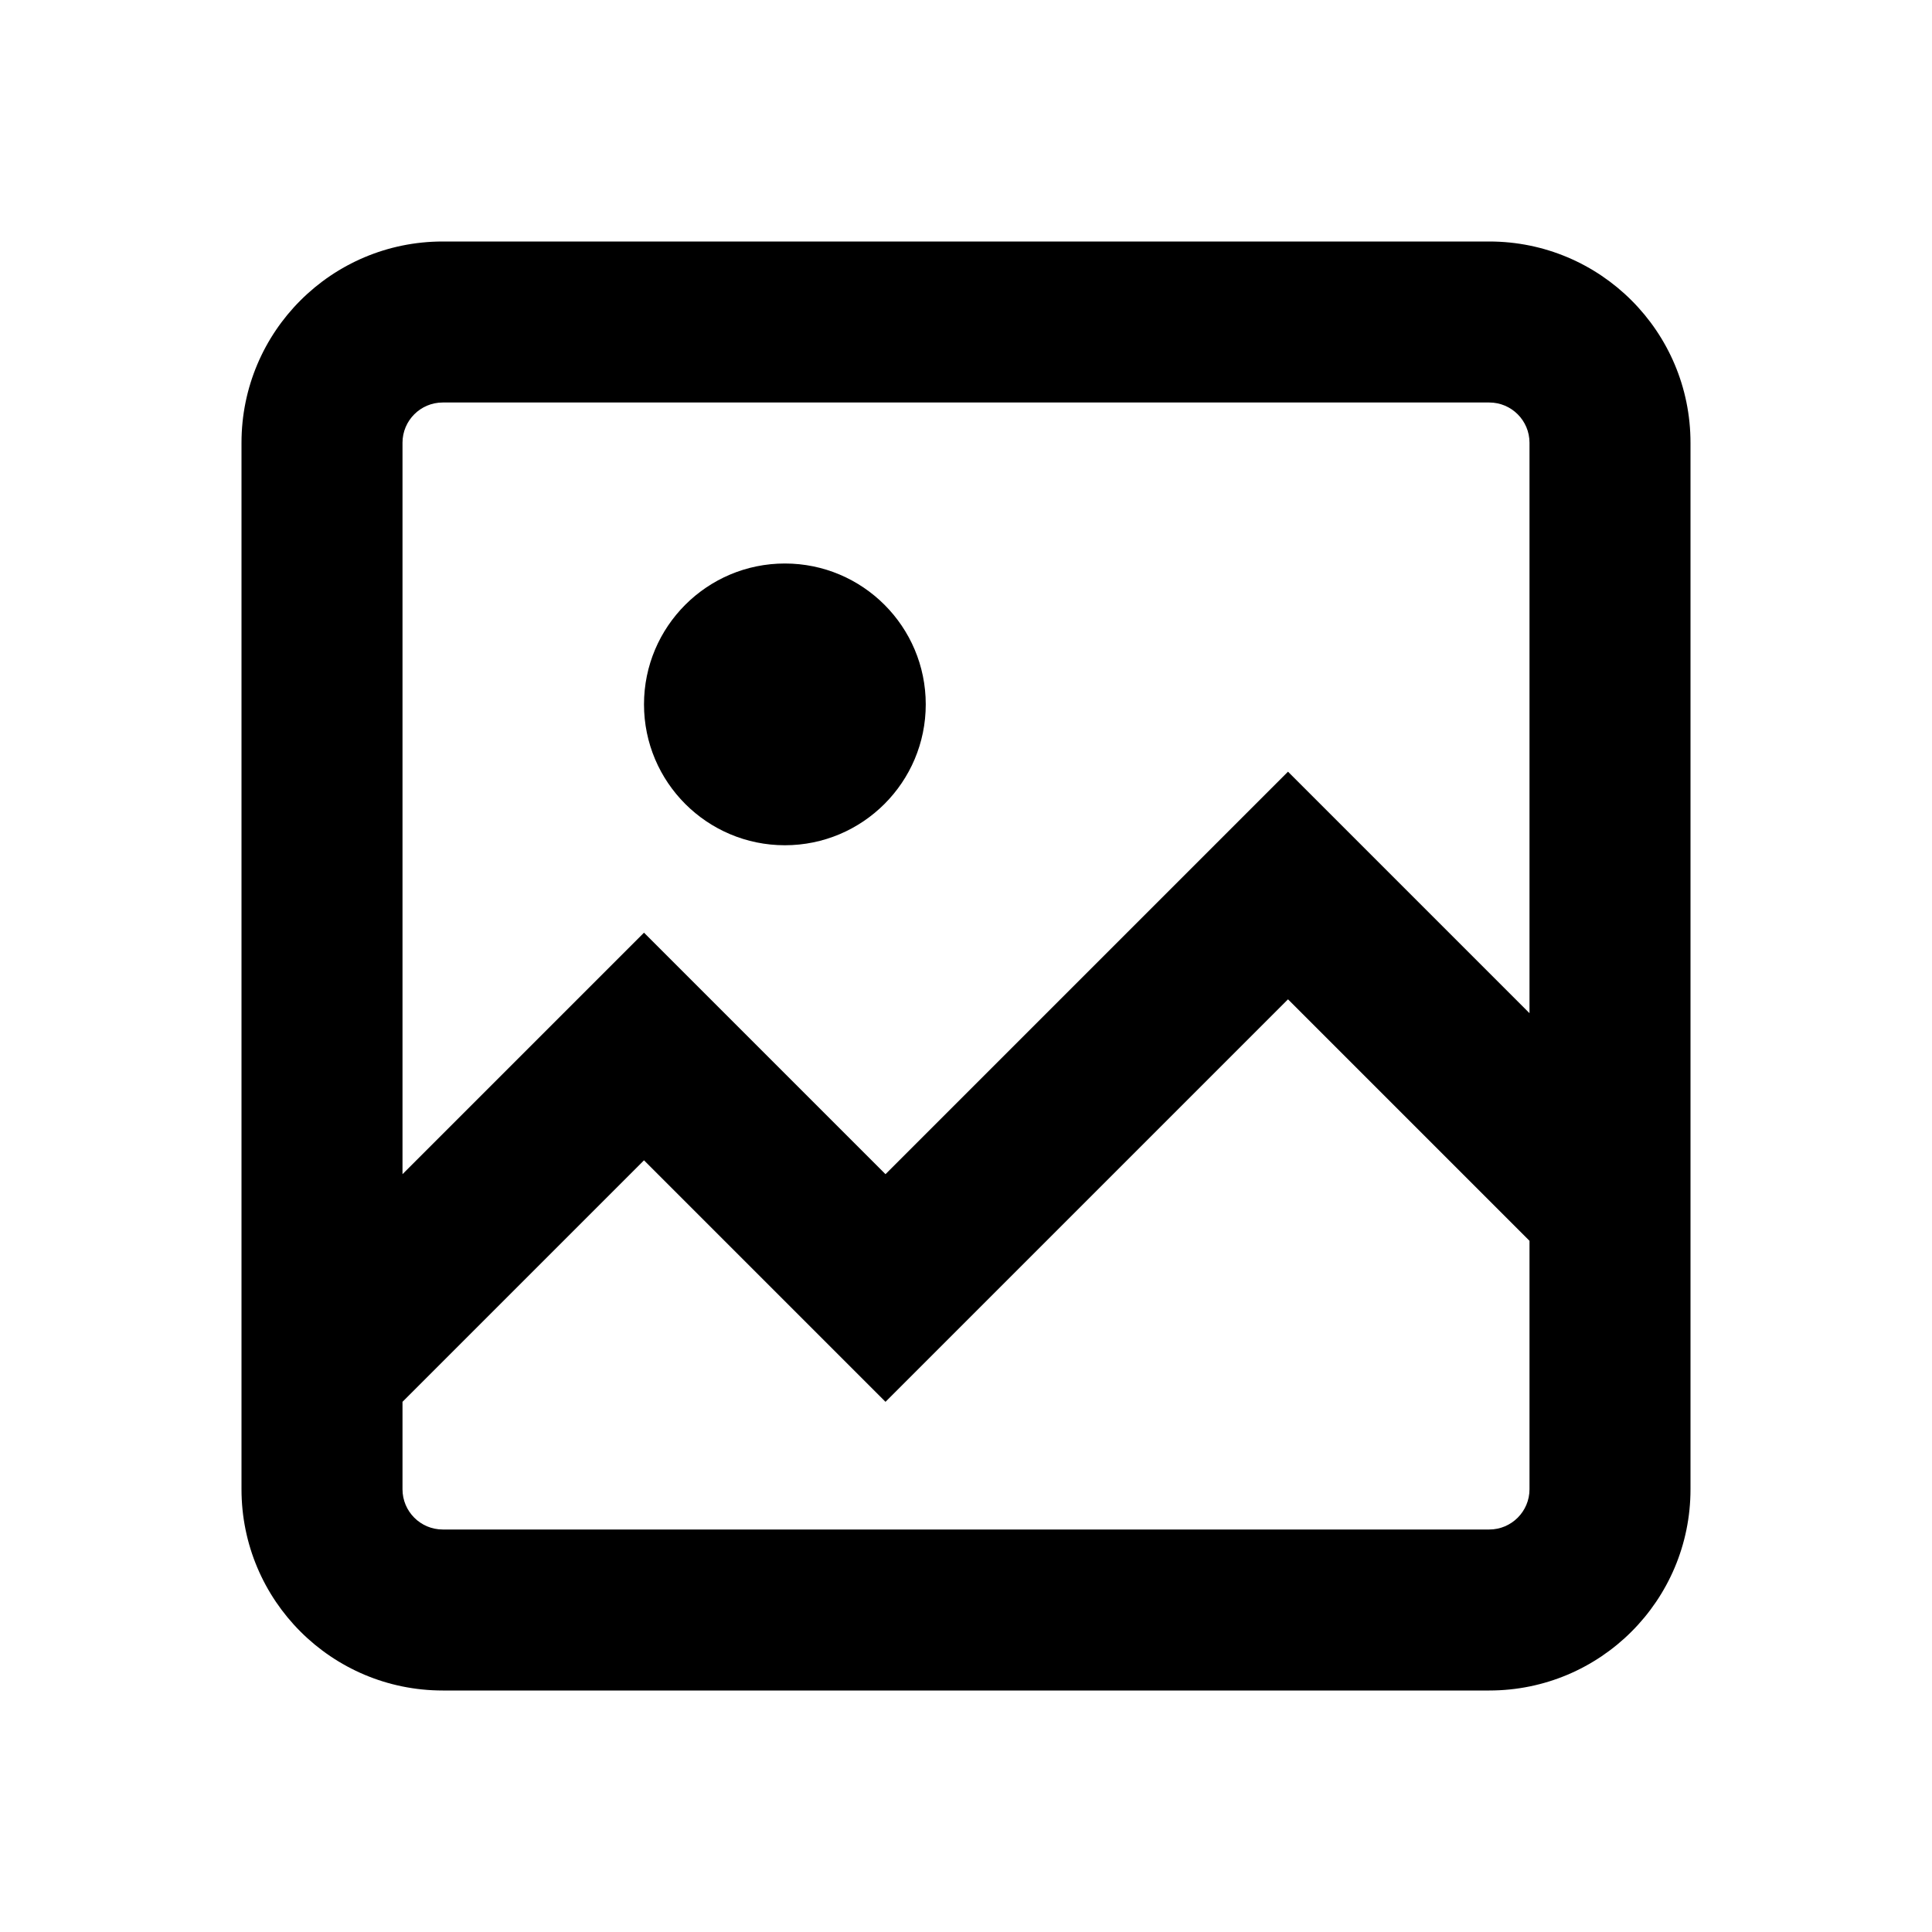
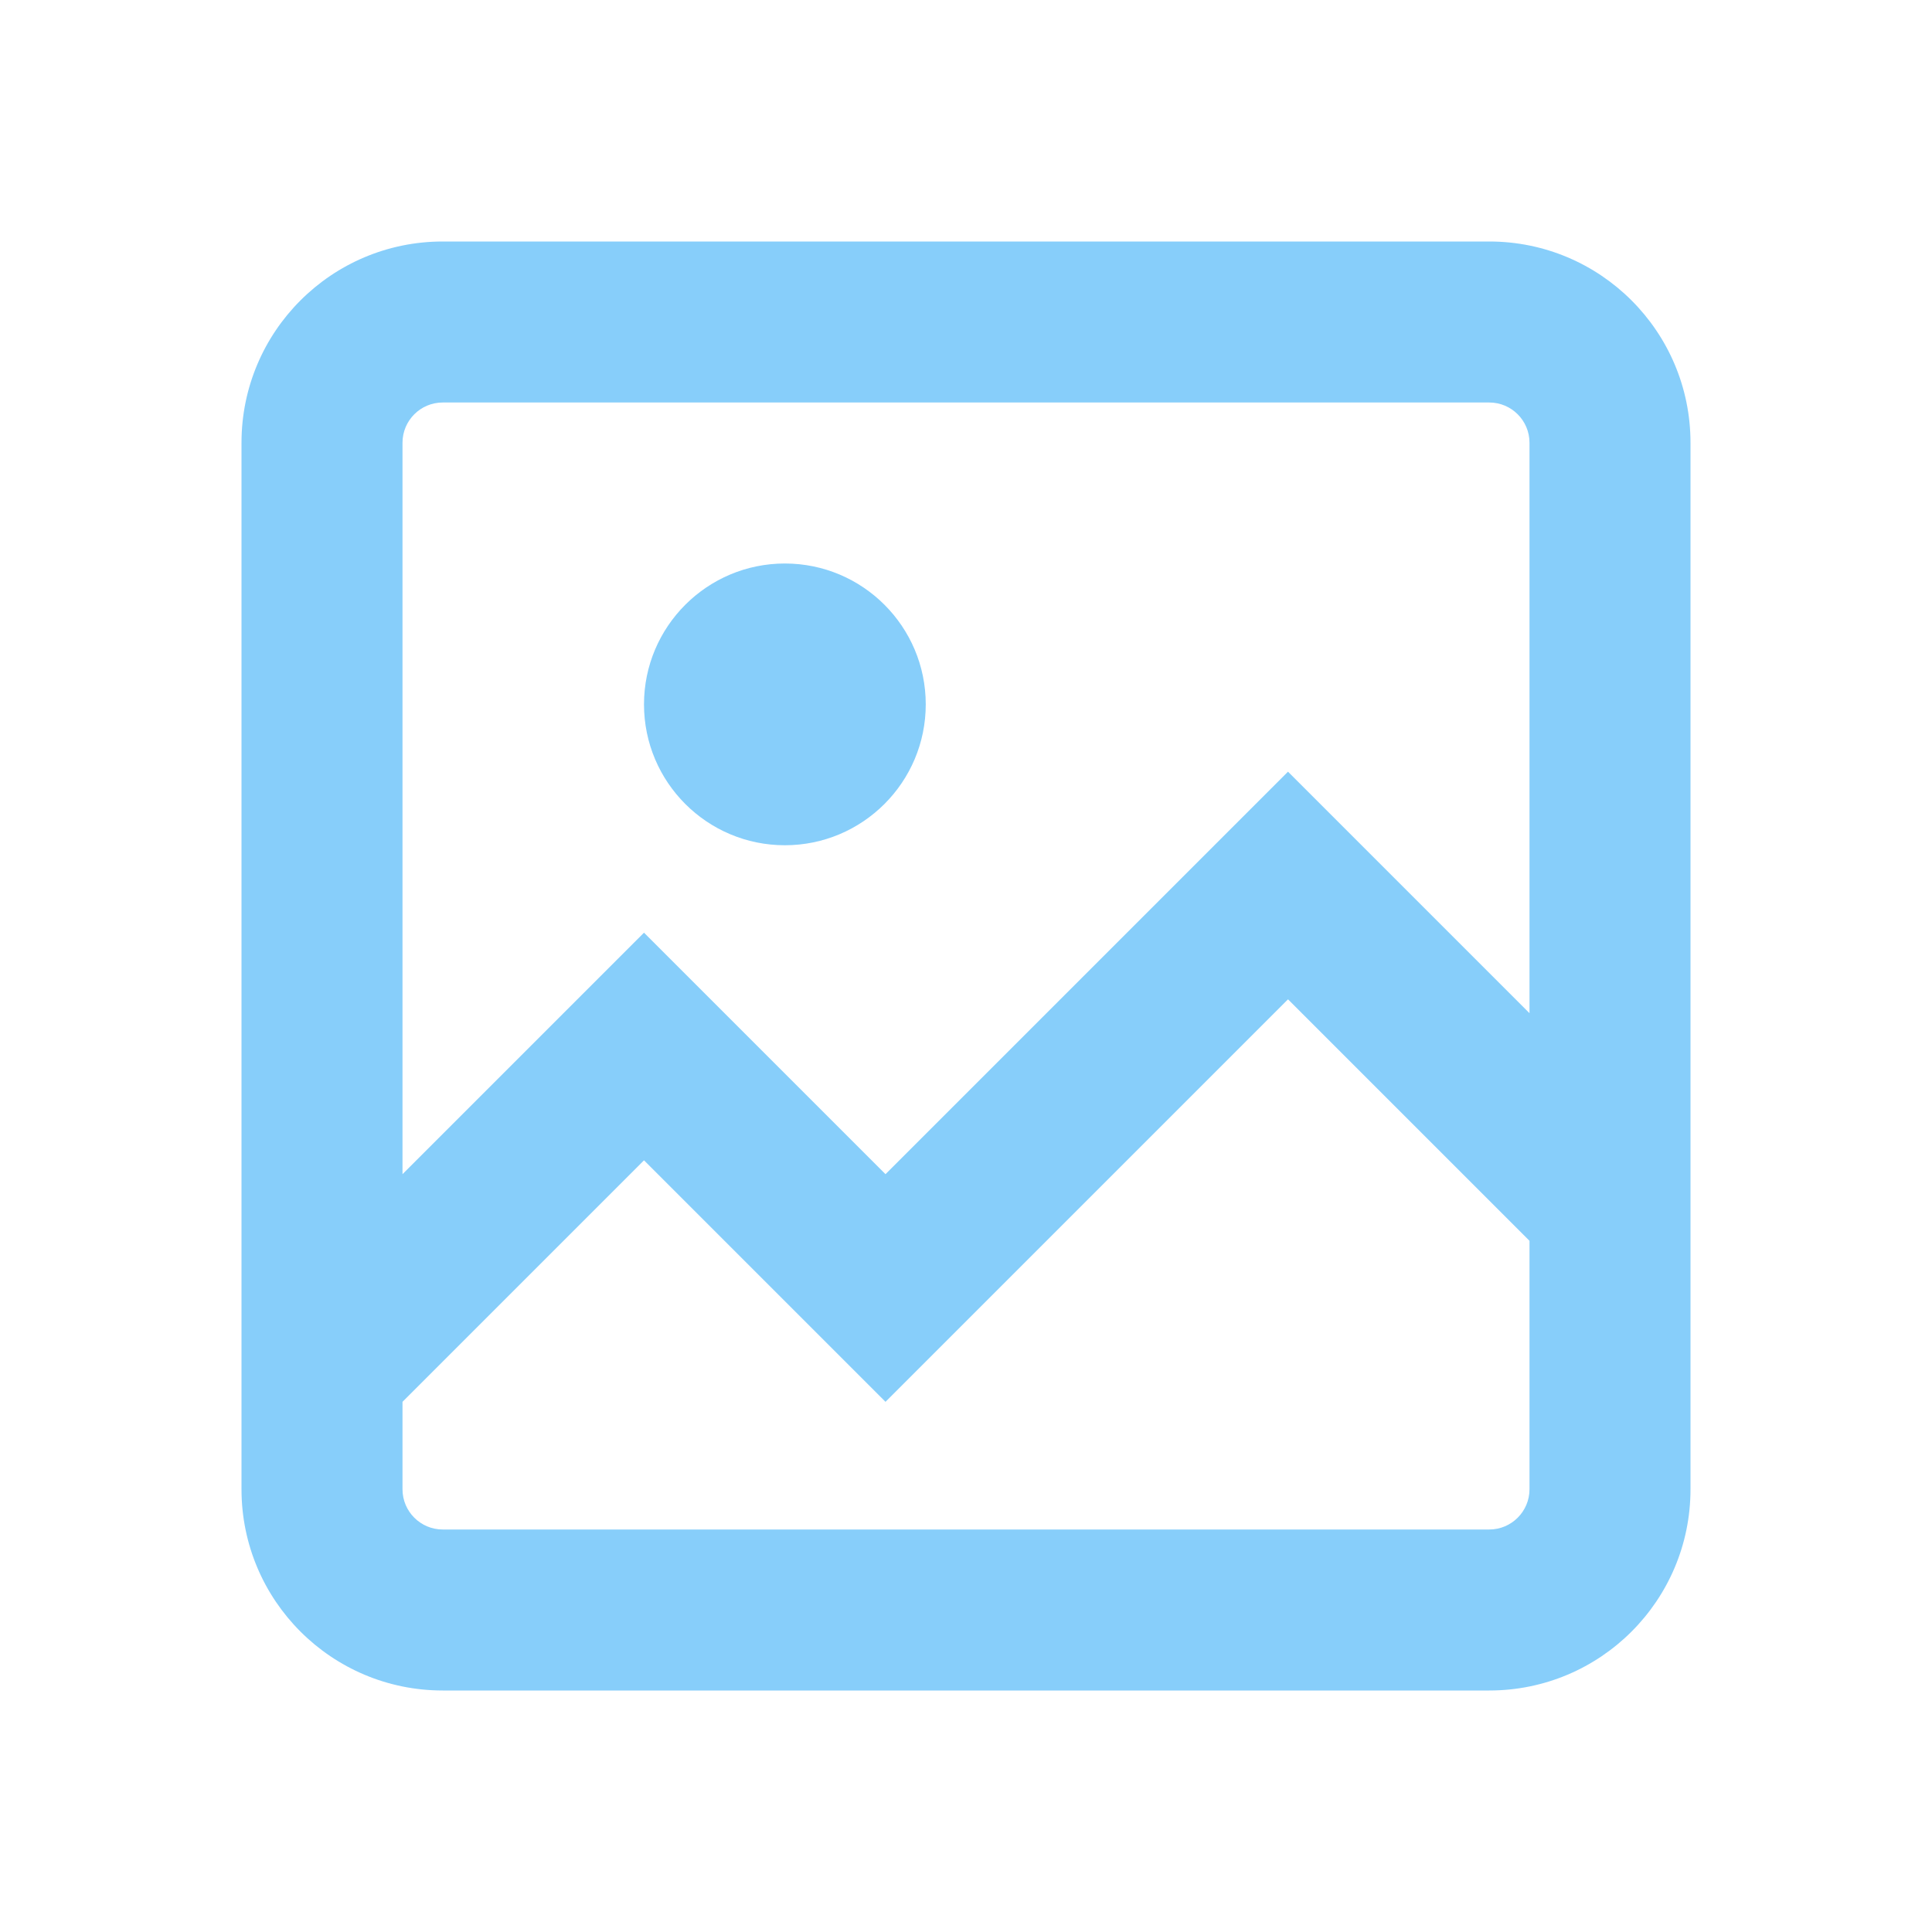
- <svg xmlns="http://www.w3.org/2000/svg" viewBox="0 0 24 24" aria-hidden="true" class="r-4qtqp9 r-yyyyoo r-dnmrzs r-bnwqim r-lrvibr r-m6rgpd r-z80fyv r-19wmn03" style="color: rgb(29, 155, 240);">
+ <svg xmlns="http://www.w3.org/2000/svg" fill="lightskyblue" viewBox="0 0 24 24" aria-hidden="true" class="r-4qtqp9 r-yyyyoo r-dnmrzs r-bnwqim r-lrvibr r-m6rgpd r-z80fyv r-19wmn03" style="color: rgb(29, 155, 240);">
  <g>
    <path d="M3 5.5C3 4.119 4.119 3 5.5 3h13C19.881 3 21 4.119 21 5.5v13c0 1.381-1.119 2.5-2.5 2.5h-13C4.119 21 3 19.881 3 18.5v-13zM5.5 5c-.276 0-.5.224-.5.5v9.086l3-3 3 3 5-5 3 3V5.5c0-.276-.224-.5-.5-.5h-13zM19 15.414l-3-3-5 5-3-3-3 3V18.5c0 .276.224.5.5.5h13c.276 0 .5-.224.5-.5v-3.086zM9.75 7C8.784 7 8 7.784 8 8.75s.784 1.75 1.75 1.75 1.75-.784 1.75-1.75S10.716 7 9.75 7z" />
  </g>
</svg>
